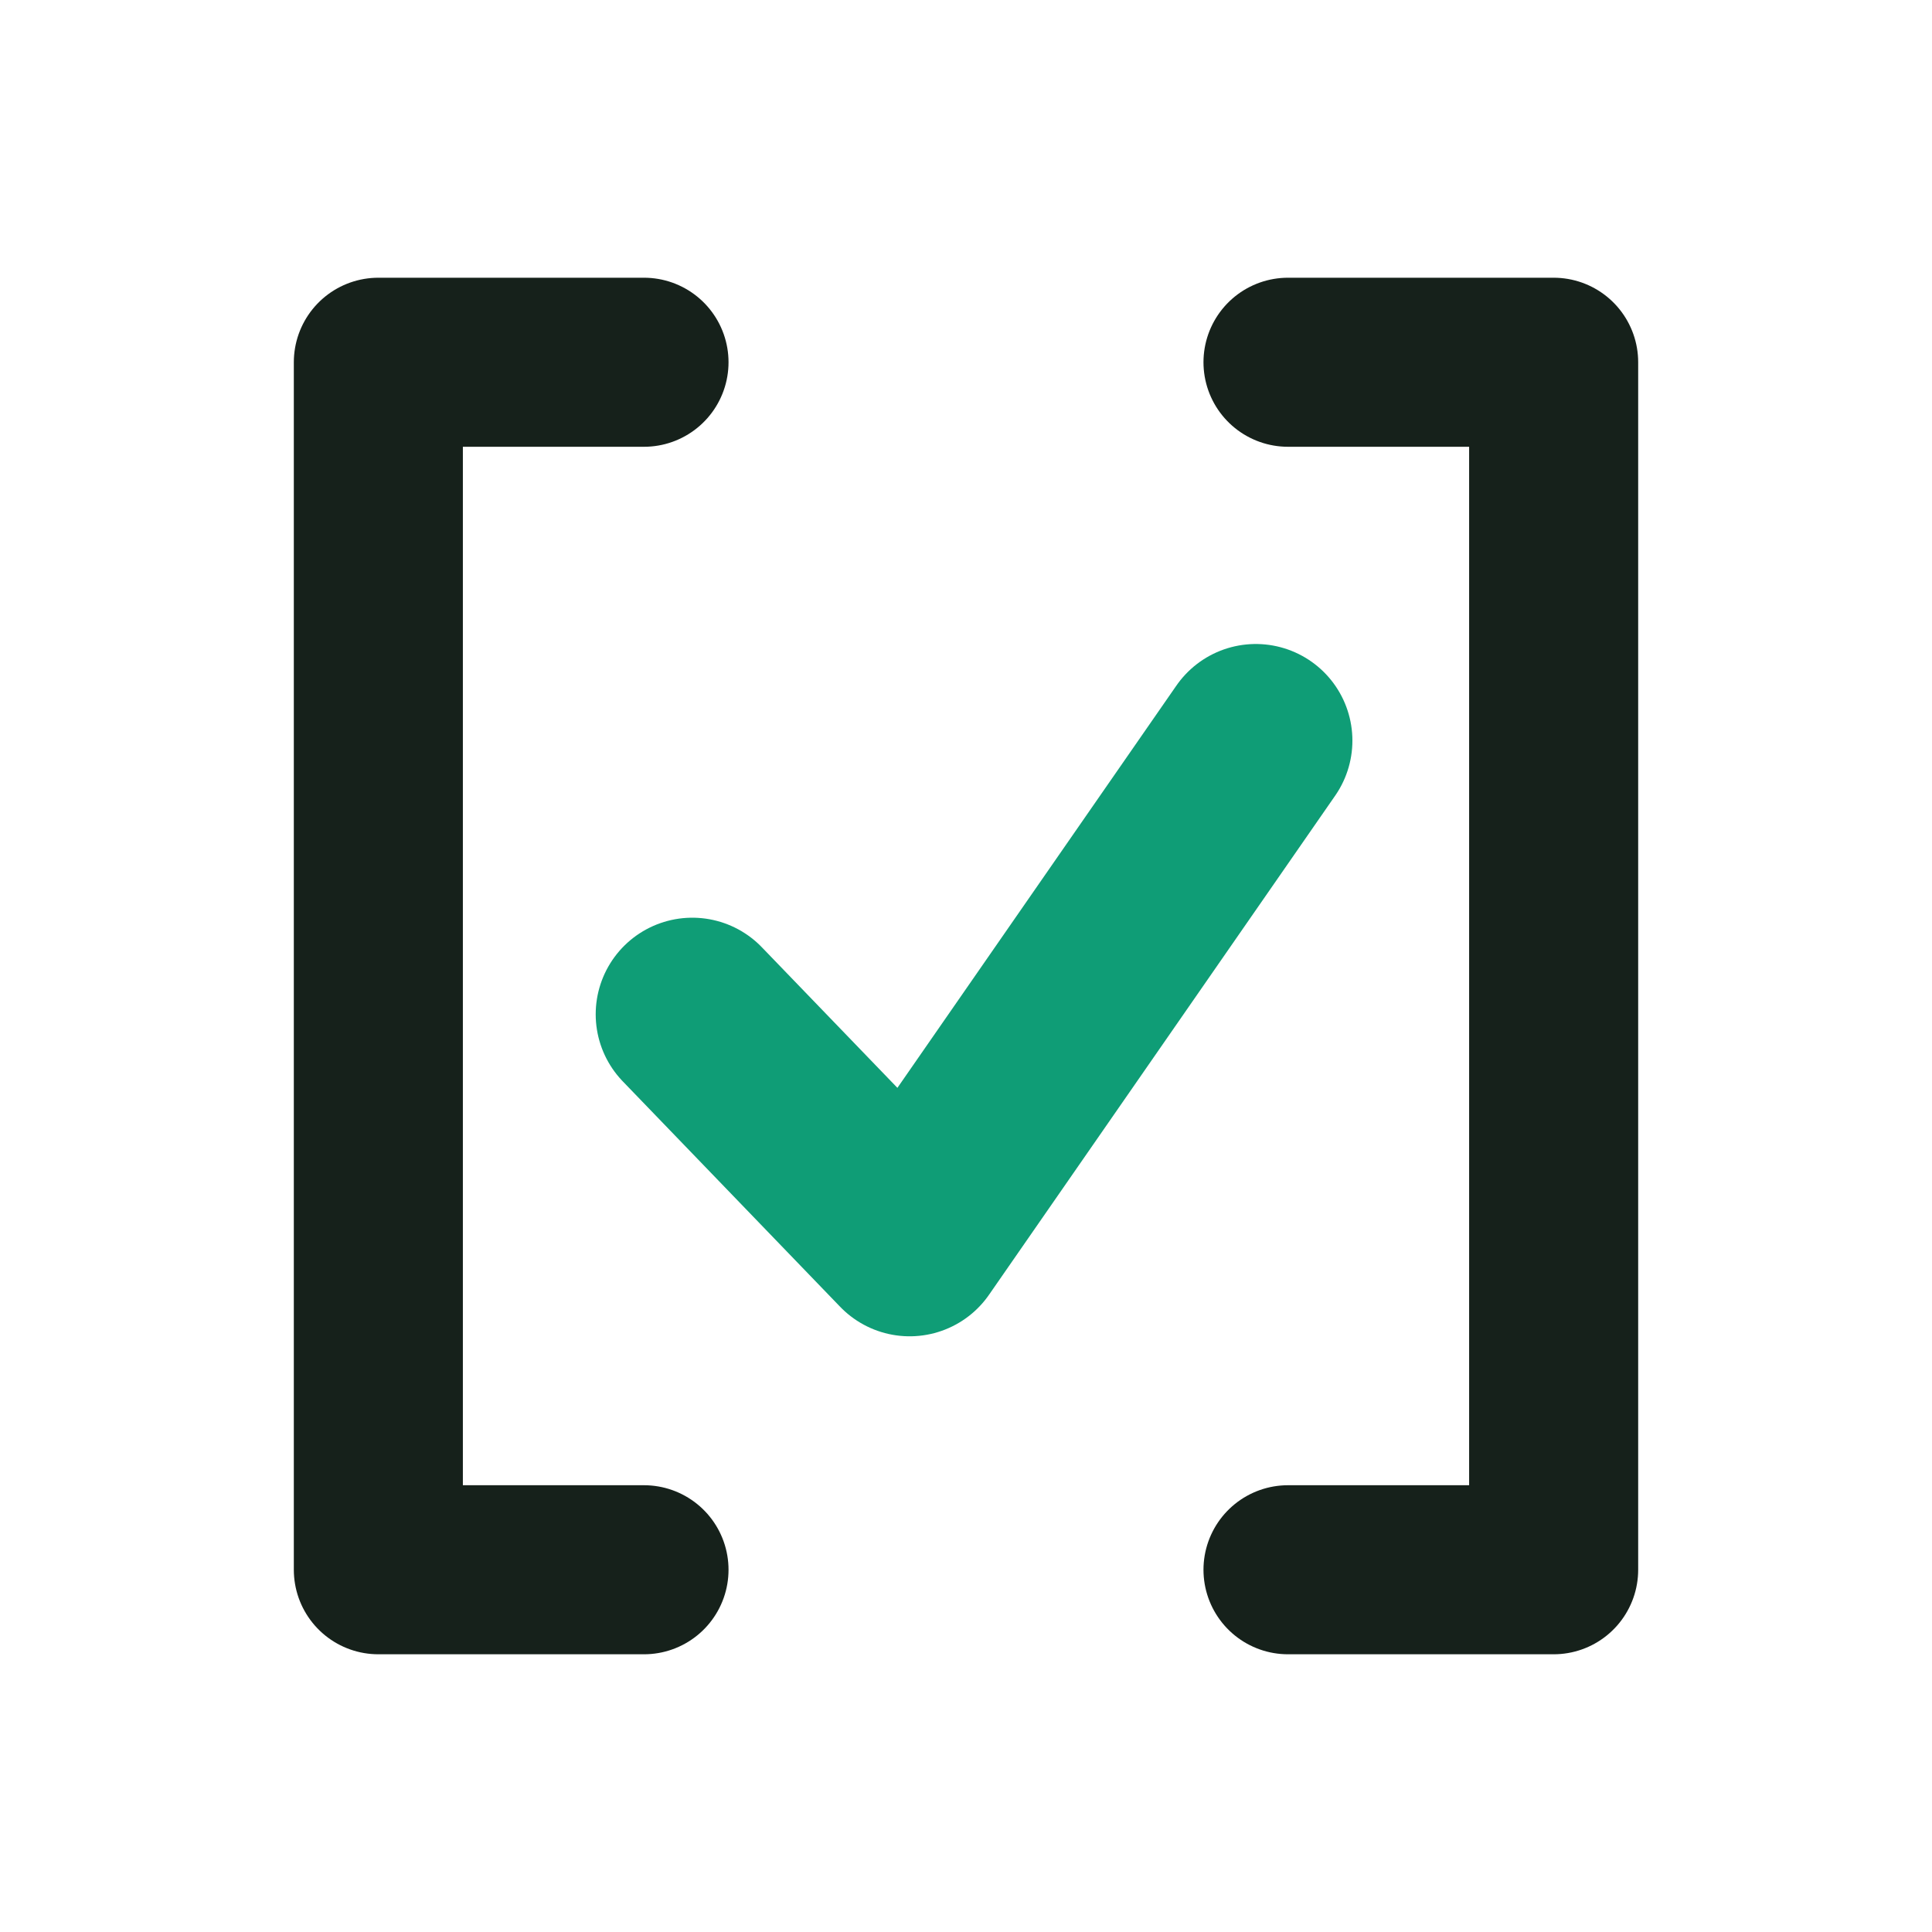
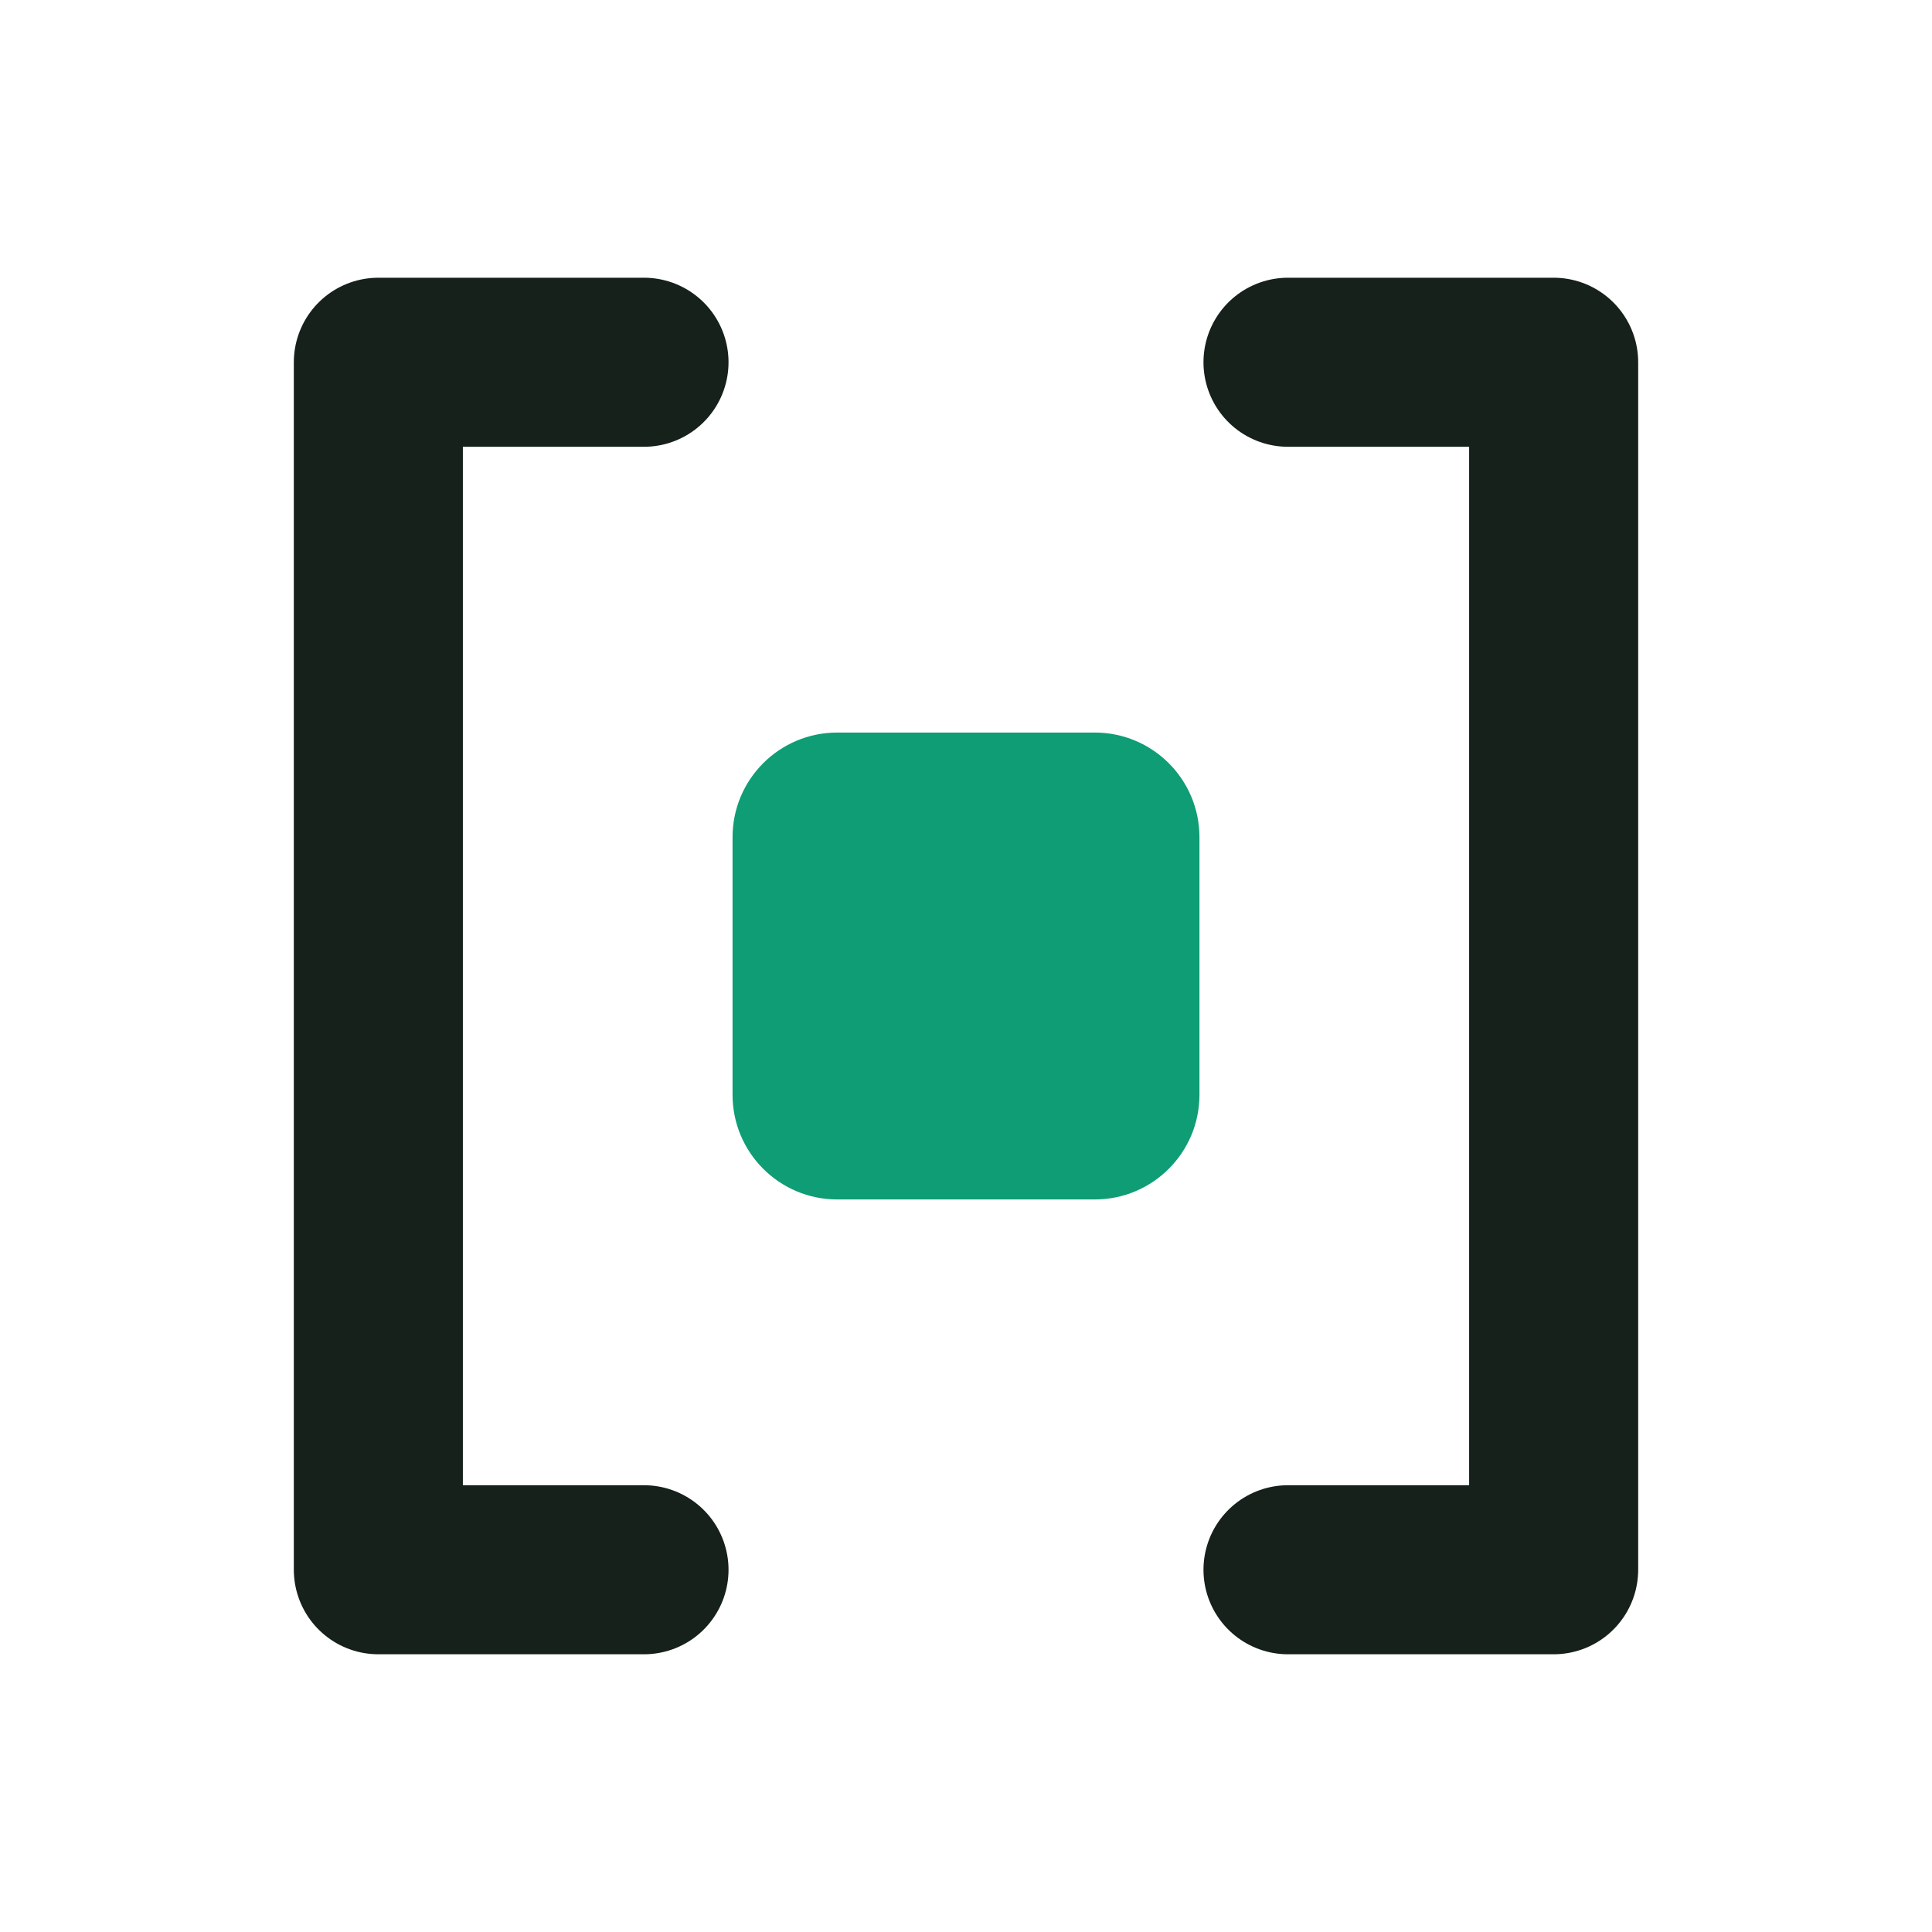
- <svg xmlns="http://www.w3.org/2000/svg" viewBox="0 0 24 24" fill="none" stroke-linecap="round" stroke-linejoin="round" role="img" aria-label="ValidationModules: an attribute bracket pair holding a check">
-   <path d="M8 4.5H4.7V19.5H8" stroke="#16211B" stroke-width="2.1" />
-   <path d="M16 4.5H19.3V19.5H16" stroke="#16211B" stroke-width="2.1" />
-   <path d="M8.6 12.6 11.3 15.4 15.6 9.2" stroke="#0F9D76" stroke-width="2.4" />
+ <svg xmlns="http://www.w3.org/2000/svg" viewBox="0 0 24 24" role="img" aria-label="ValidationModules: an attribute bracket pair holding a module">
+   <g fill="none" stroke="#16211B" stroke-width="2.1" stroke-linecap="round" stroke-linejoin="round">
+     <path d="M8 4.5H4.7V19.5H8" />
+     <path d="M16 4.5H19.3V19.5H16" />
+   </g>
+   <rect x="9.1" y="9.1" width="5.8" height="5.8" rx="1.3" fill="#0F9D76" />
</svg>
